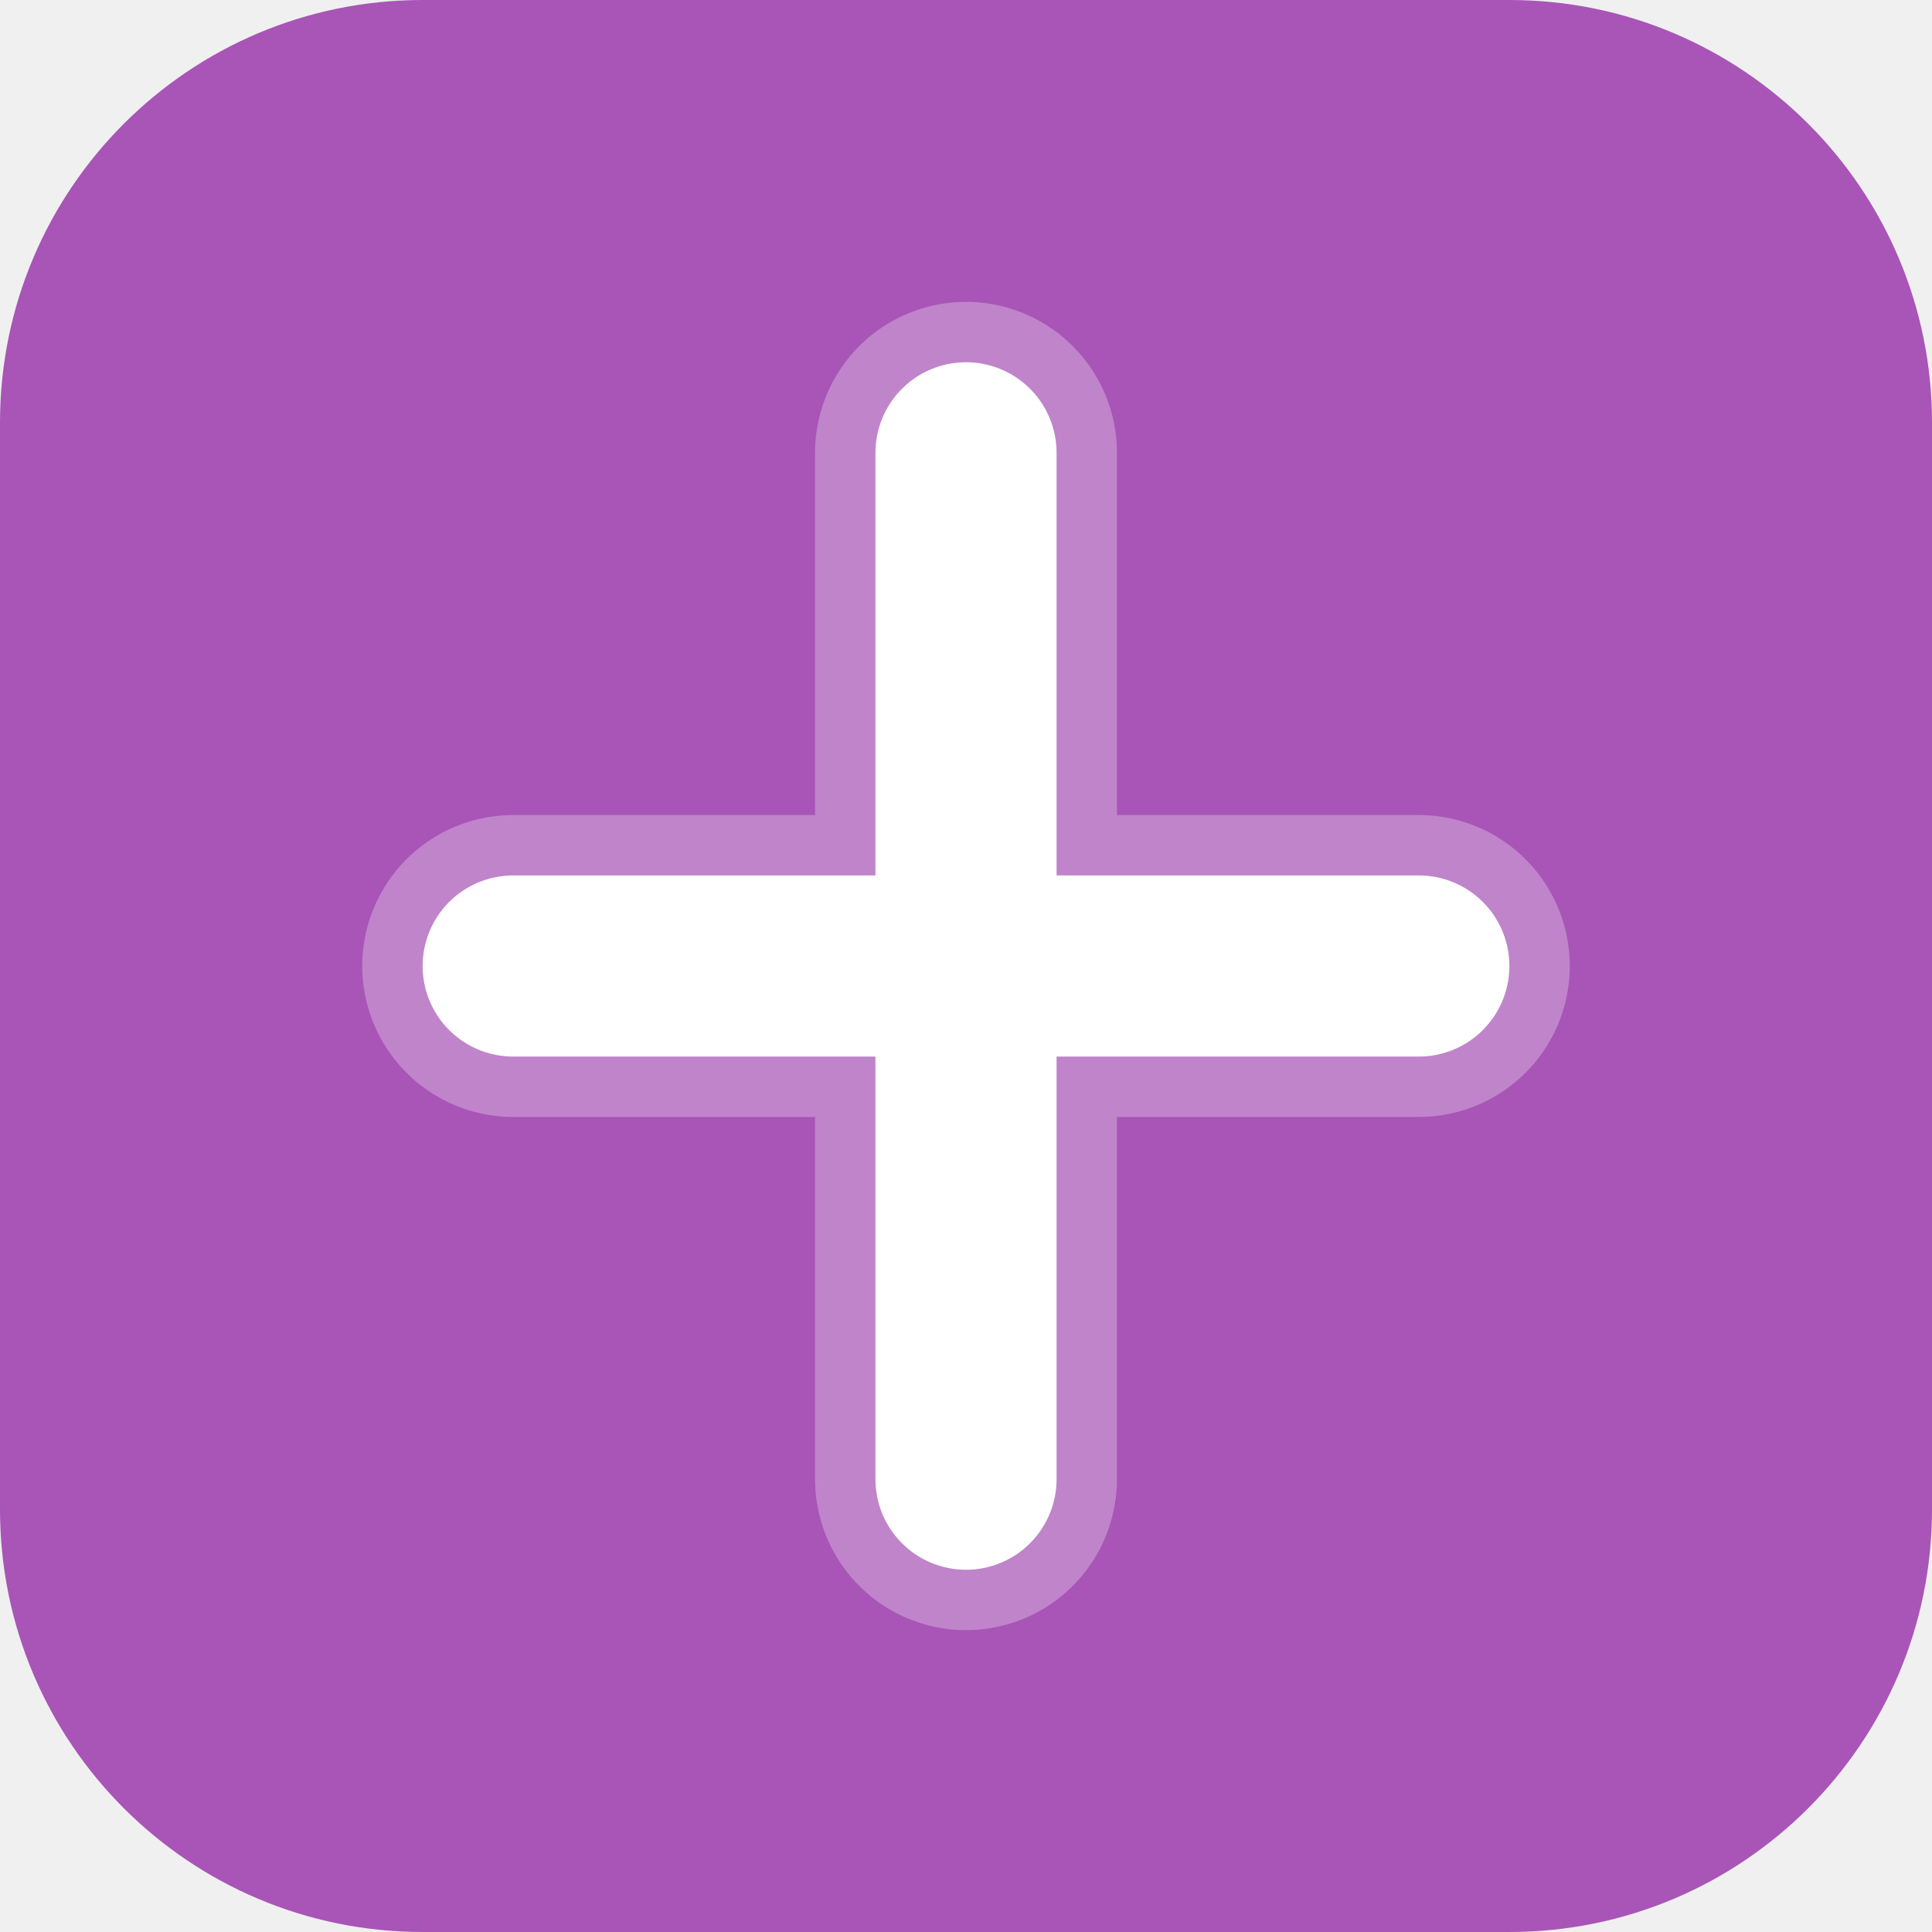
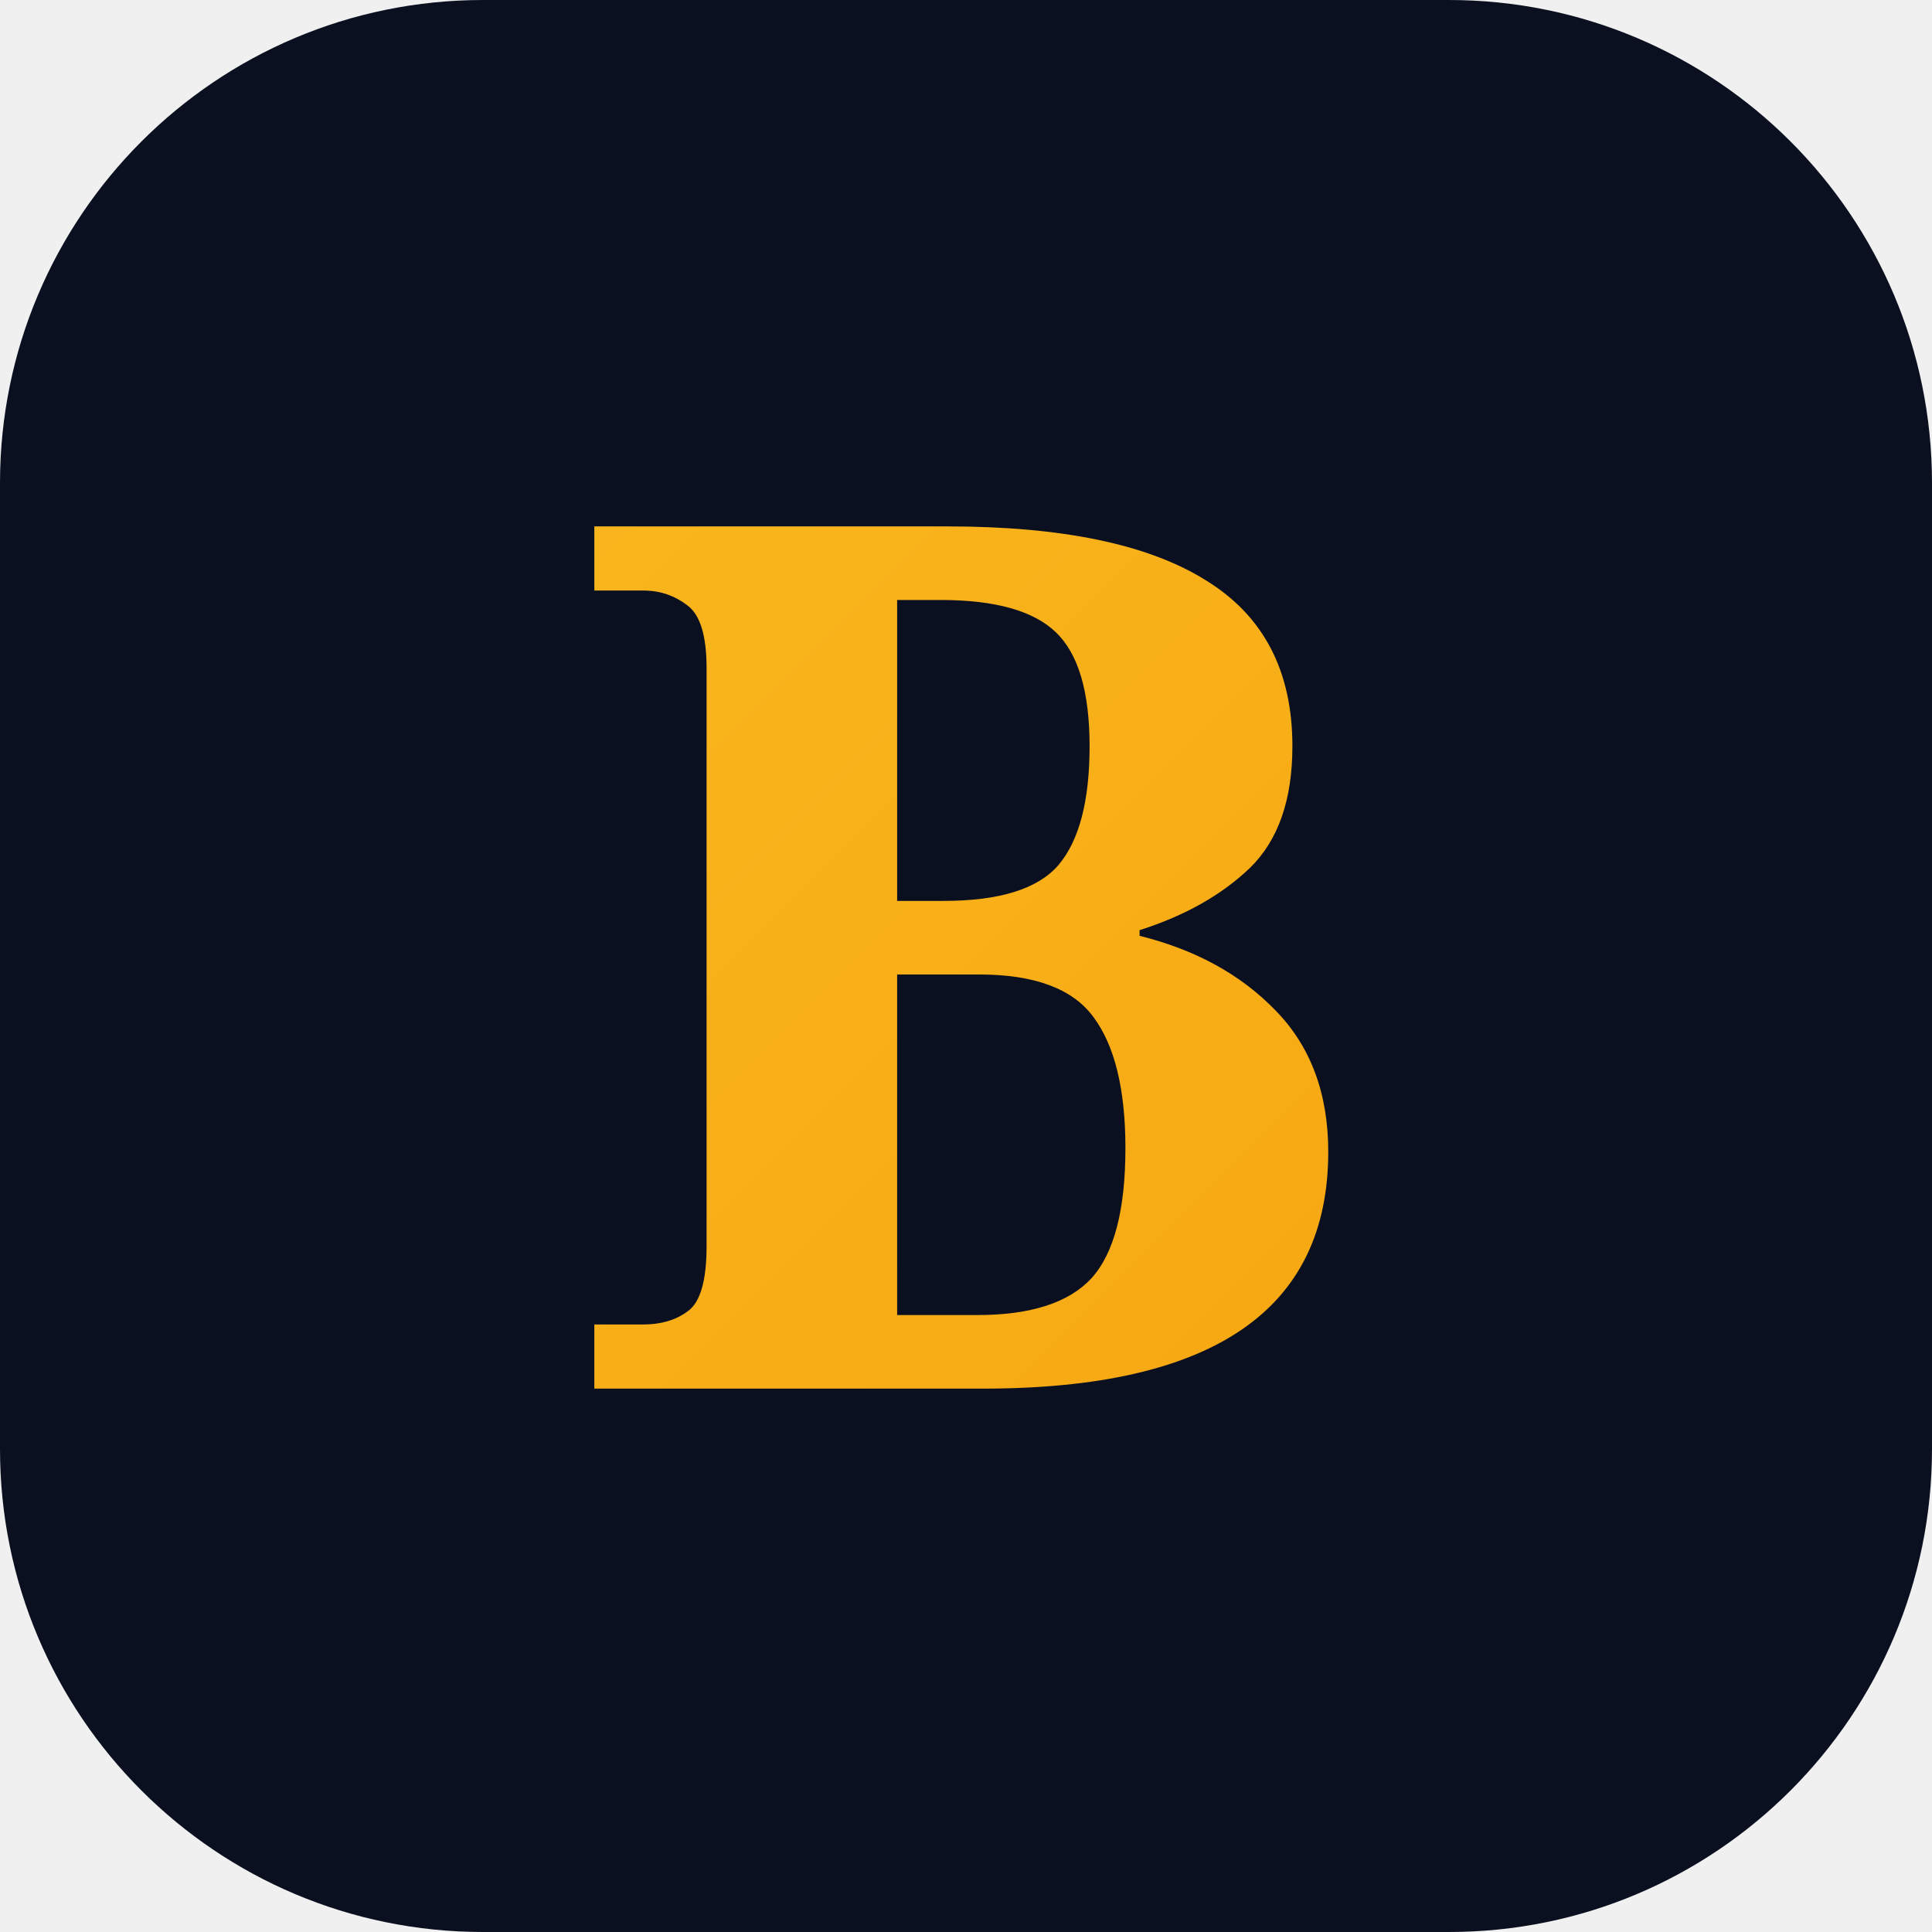
- <svg xmlns="http://www.w3.org/2000/svg" viewBox="0 0 32 32" role="img" aria-label="성경 컴패니언 로고">
-   <rect width="32" height="32" rx="7" fill="#a855b7" />
-   <path d="M16 7.5v17M8.5 16h15" fill="none" stroke="#fff" stroke-width="3" stroke-linecap="round" />
-   <path d="M16 7.5v17M8.5 16h15" fill="none" stroke="rgba(255,255,255,.28)" stroke-width="5" stroke-linecap="round" />
-   <path d="M16 7.5v17M8.5 16h15" fill="none" stroke="#fff" stroke-width="2.5" stroke-linecap="round" />
+ <svg xmlns="http://www.w3.org/2000/svg" viewBox="0 0 32 32" role="img" aria-label="Bible Hyperlink Companion logo">
+   <defs>
+     <linearGradient id="g" x1="0" y1="0" x2="32" y2="32" gradientUnits="userSpaceOnUse">
+       <stop offset="0%" stop-color="#fbbf24" />
+       <stop offset="100%" stop-color="#f59e0b" />
+     </linearGradient>
+   </defs>
+   <rect width="32" height="32" rx="8" fill="#0b1020" />
+   <text x="16" y="23" text-anchor="middle" font-family="Georgia, serif" font-size="20" font-weight="bold" fill="url(#g)">B</text>
</svg>
